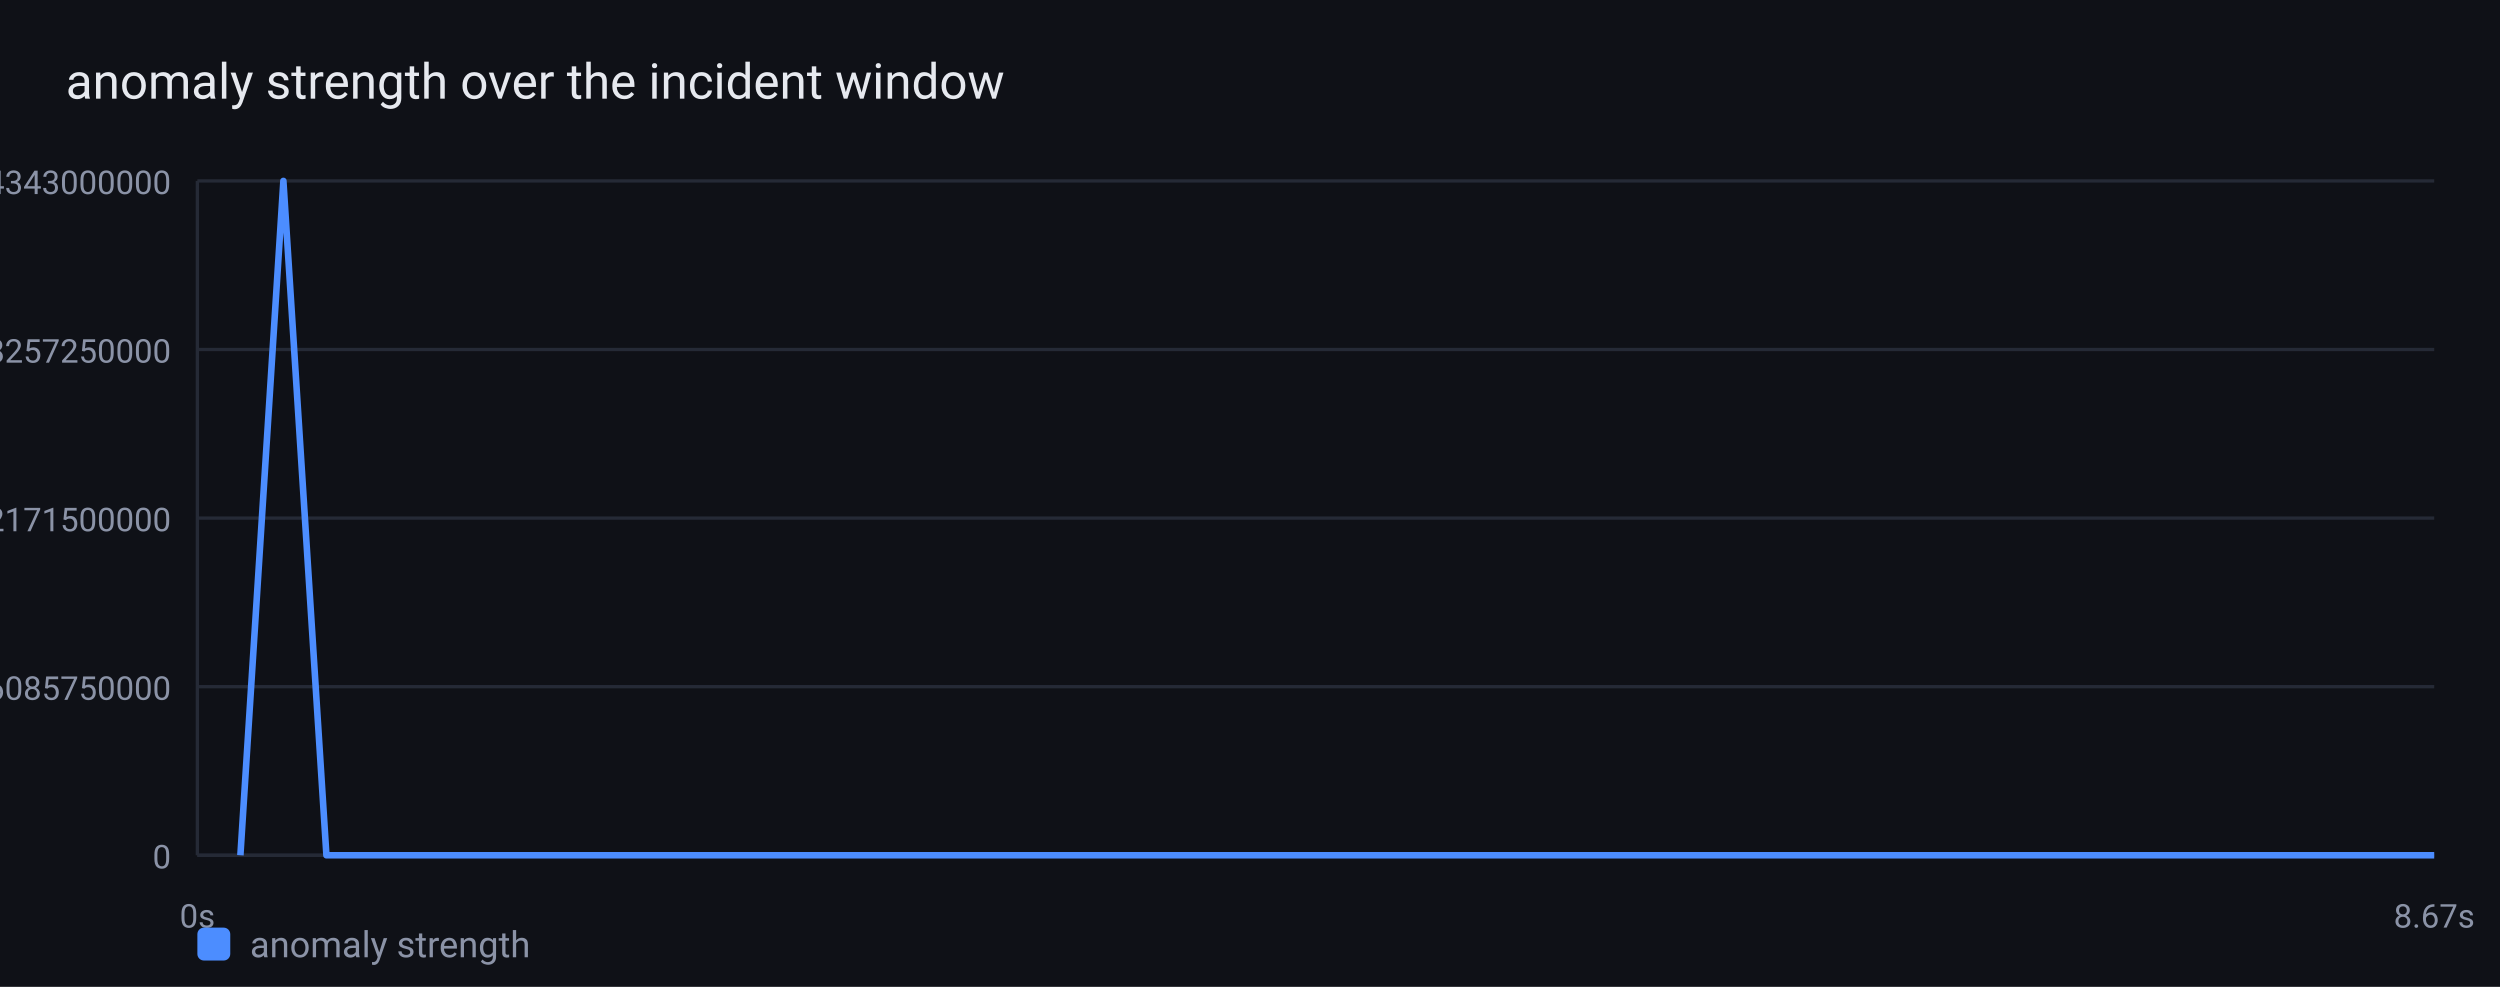
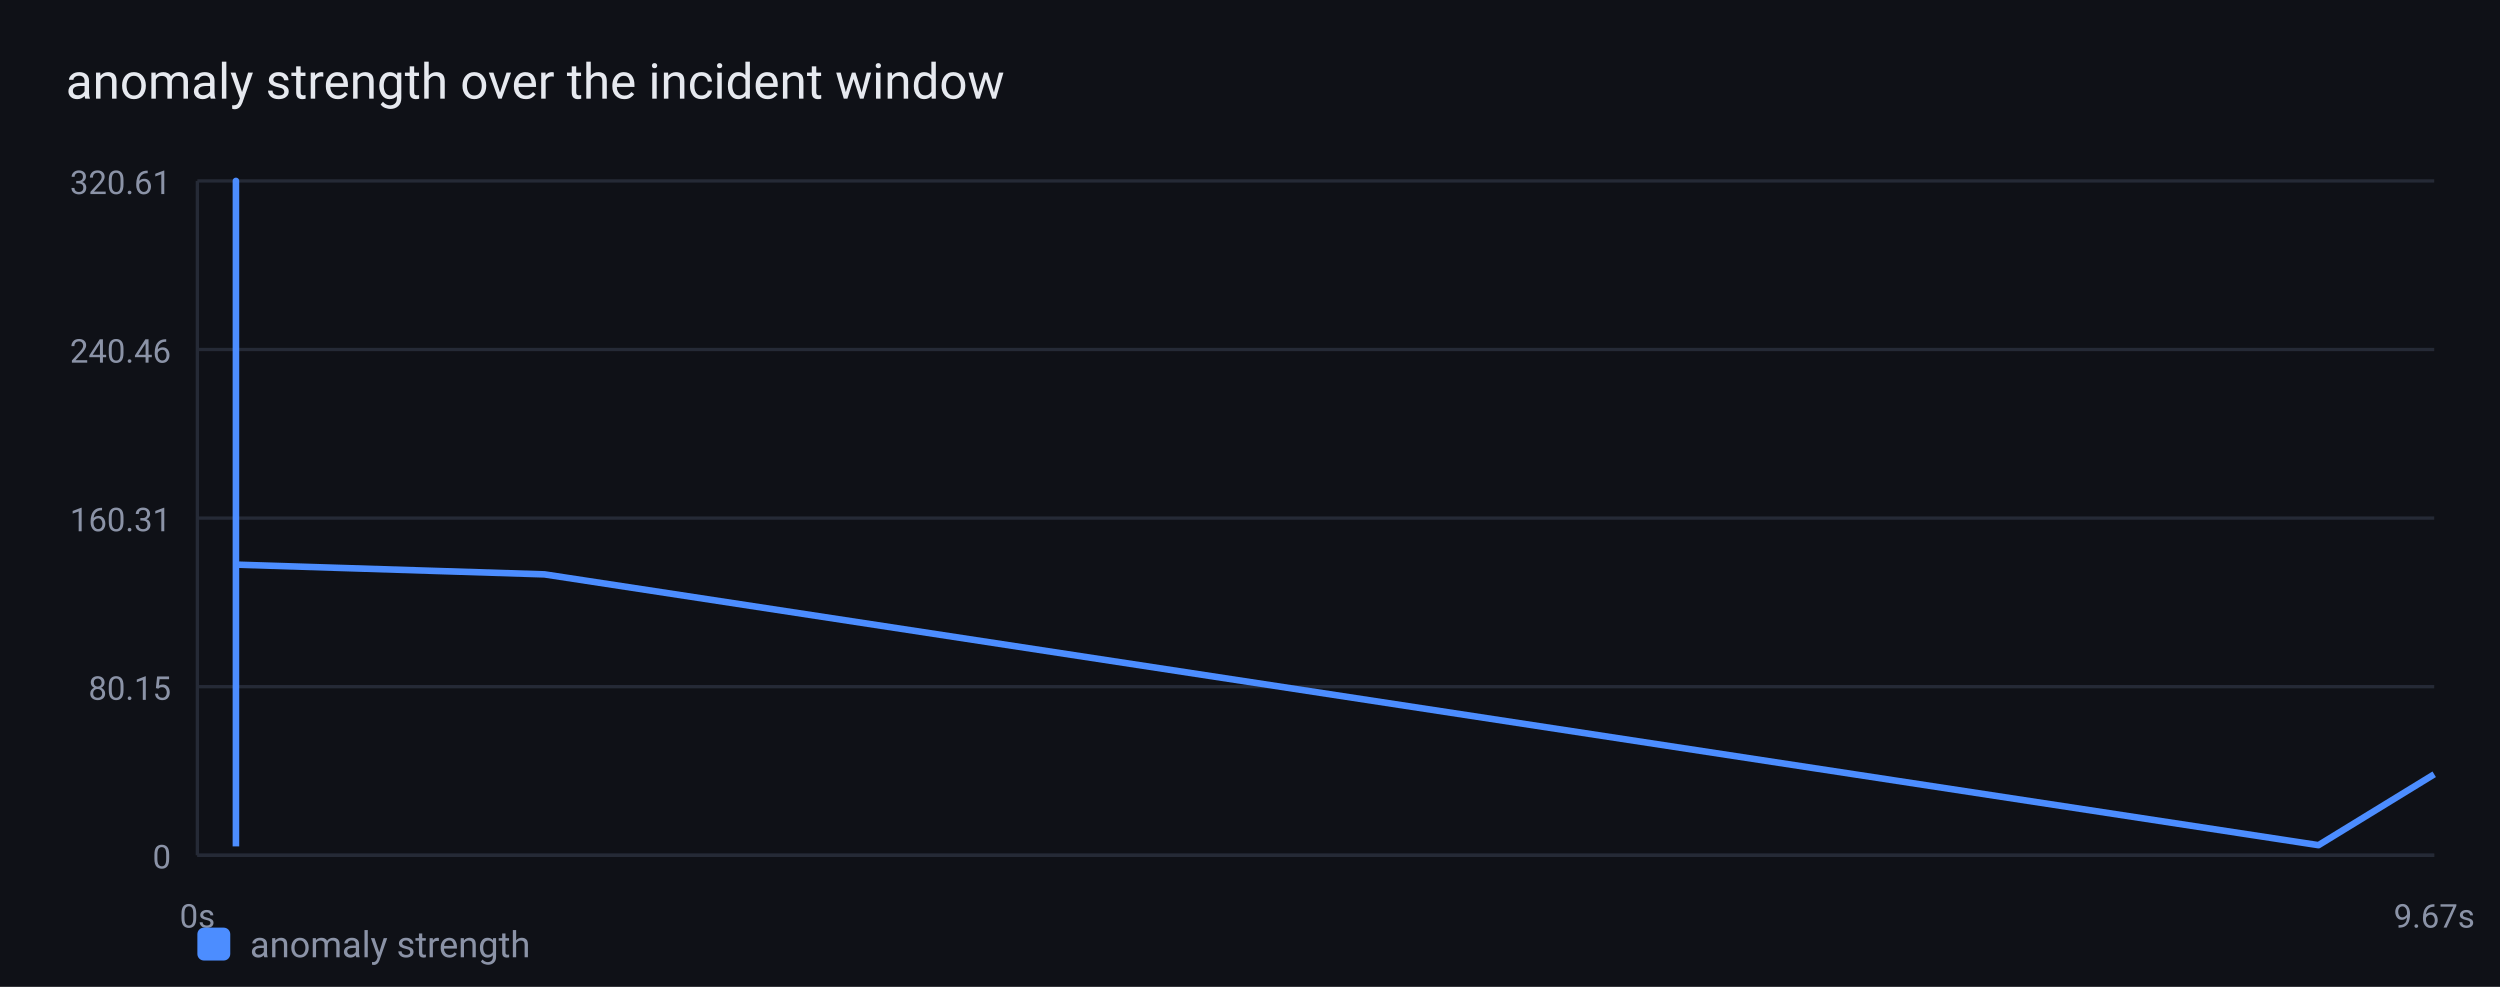
<svg xmlns="http://www.w3.org/2000/svg" viewBox="0 0 760 300" width="760" height="300" font-family="-apple-system, Segoe UI, Roboto, Helvetica, Arial, sans-serif">
  <rect x="0" y="0" width="760" height="300" fill="#0f1117" />
  <text x="20" y="30" font-size="15" fill="#e6e9ef" text-anchor="start">anomaly strength over the incident window</text>
  <line x1="60" y1="55" x2="60" y2="260" stroke="#252a36" stroke-width="1" />
  <line x1="60" y1="260" x2="740" y2="260" stroke="#252a36" stroke-width="1" />
  <line x1="60" y1="260" x2="740" y2="260" stroke="#252a36" stroke-width="1" />
  <text x="52" y="264" font-size="10" fill="#8b93a7" text-anchor="end">0</text>
  <line x1="60" y1="208.75" x2="740" y2="208.75" stroke="#252a36" stroke-width="1" />
-   <text x="52" y="212.75" font-size="10" fill="#8b93a7" text-anchor="end">36085750000</text>
+   <text x="52" y="212.75" font-size="10" fill="#8b93a7" text-anchor="end">80.15</text>
  <line x1="60" y1="157.5" x2="740" y2="157.5" stroke="#252a36" stroke-width="1" />
-   <text x="52" y="161.5" font-size="10" fill="#8b93a7" text-anchor="end">72171500000</text>
+   <text x="52" y="161.5" font-size="10" fill="#8b93a7" text-anchor="end">160.31</text>
  <line x1="60" y1="106.25" x2="740" y2="106.25" stroke="#252a36" stroke-width="1" />
-   <text x="52" y="110.25" font-size="10" fill="#8b93a7" text-anchor="end">108257250000</text>
+   <text x="52" y="110.25" font-size="10" fill="#8b93a7" text-anchor="end">240.46</text>
  <line x1="60" y1="55" x2="740" y2="55" stroke="#252a36" stroke-width="1" />
-   <text x="52" y="59" font-size="10" fill="#8b93a7" text-anchor="end">144343000000</text>
+   <text x="52" y="59" font-size="10" fill="#8b93a7" text-anchor="end">320.61</text>
  <text x="60" y="282" font-size="10" fill="#8b93a7" text-anchor="middle">0s</text>
-   <text x="740" y="282" font-size="10" fill="#8b93a7" text-anchor="middle">8.67s</text>
-   <path d="M 73.08 260 L 73.08 260 L 73.08 260 L 73.08 260 L 86.15 55 L 99.23 260 L 216.92 260 L 269.23 260 L 321.54 260 L 321.54 260 L 347.69 260 L 713.85 260 L 740 260" fill="none" stroke="#4c8dff" stroke-width="2" stroke-linejoin="round" />
+   <text x="740" y="282" font-size="10" fill="#8b93a7" text-anchor="middle">9.67s</text>
+   <path d="M 71.72 257.31 L 71.72 230.39 L 71.72 55 L 71.72 254.27 L 71.72 253.81 L 71.72 200.92 L 71.72 171.65 L 165.52 174.61 L 704.83 256.93 L 740 235.38" fill="none" stroke="#4c8dff" stroke-width="2" stroke-linejoin="round" />
  <rect x="60" y="282" width="10" height="10" rx="2" fill="#4c8dff" />
  <text x="76" y="291" font-size="11" fill="#8b93a7" text-anchor="start">anomaly strength</text>
</svg>
